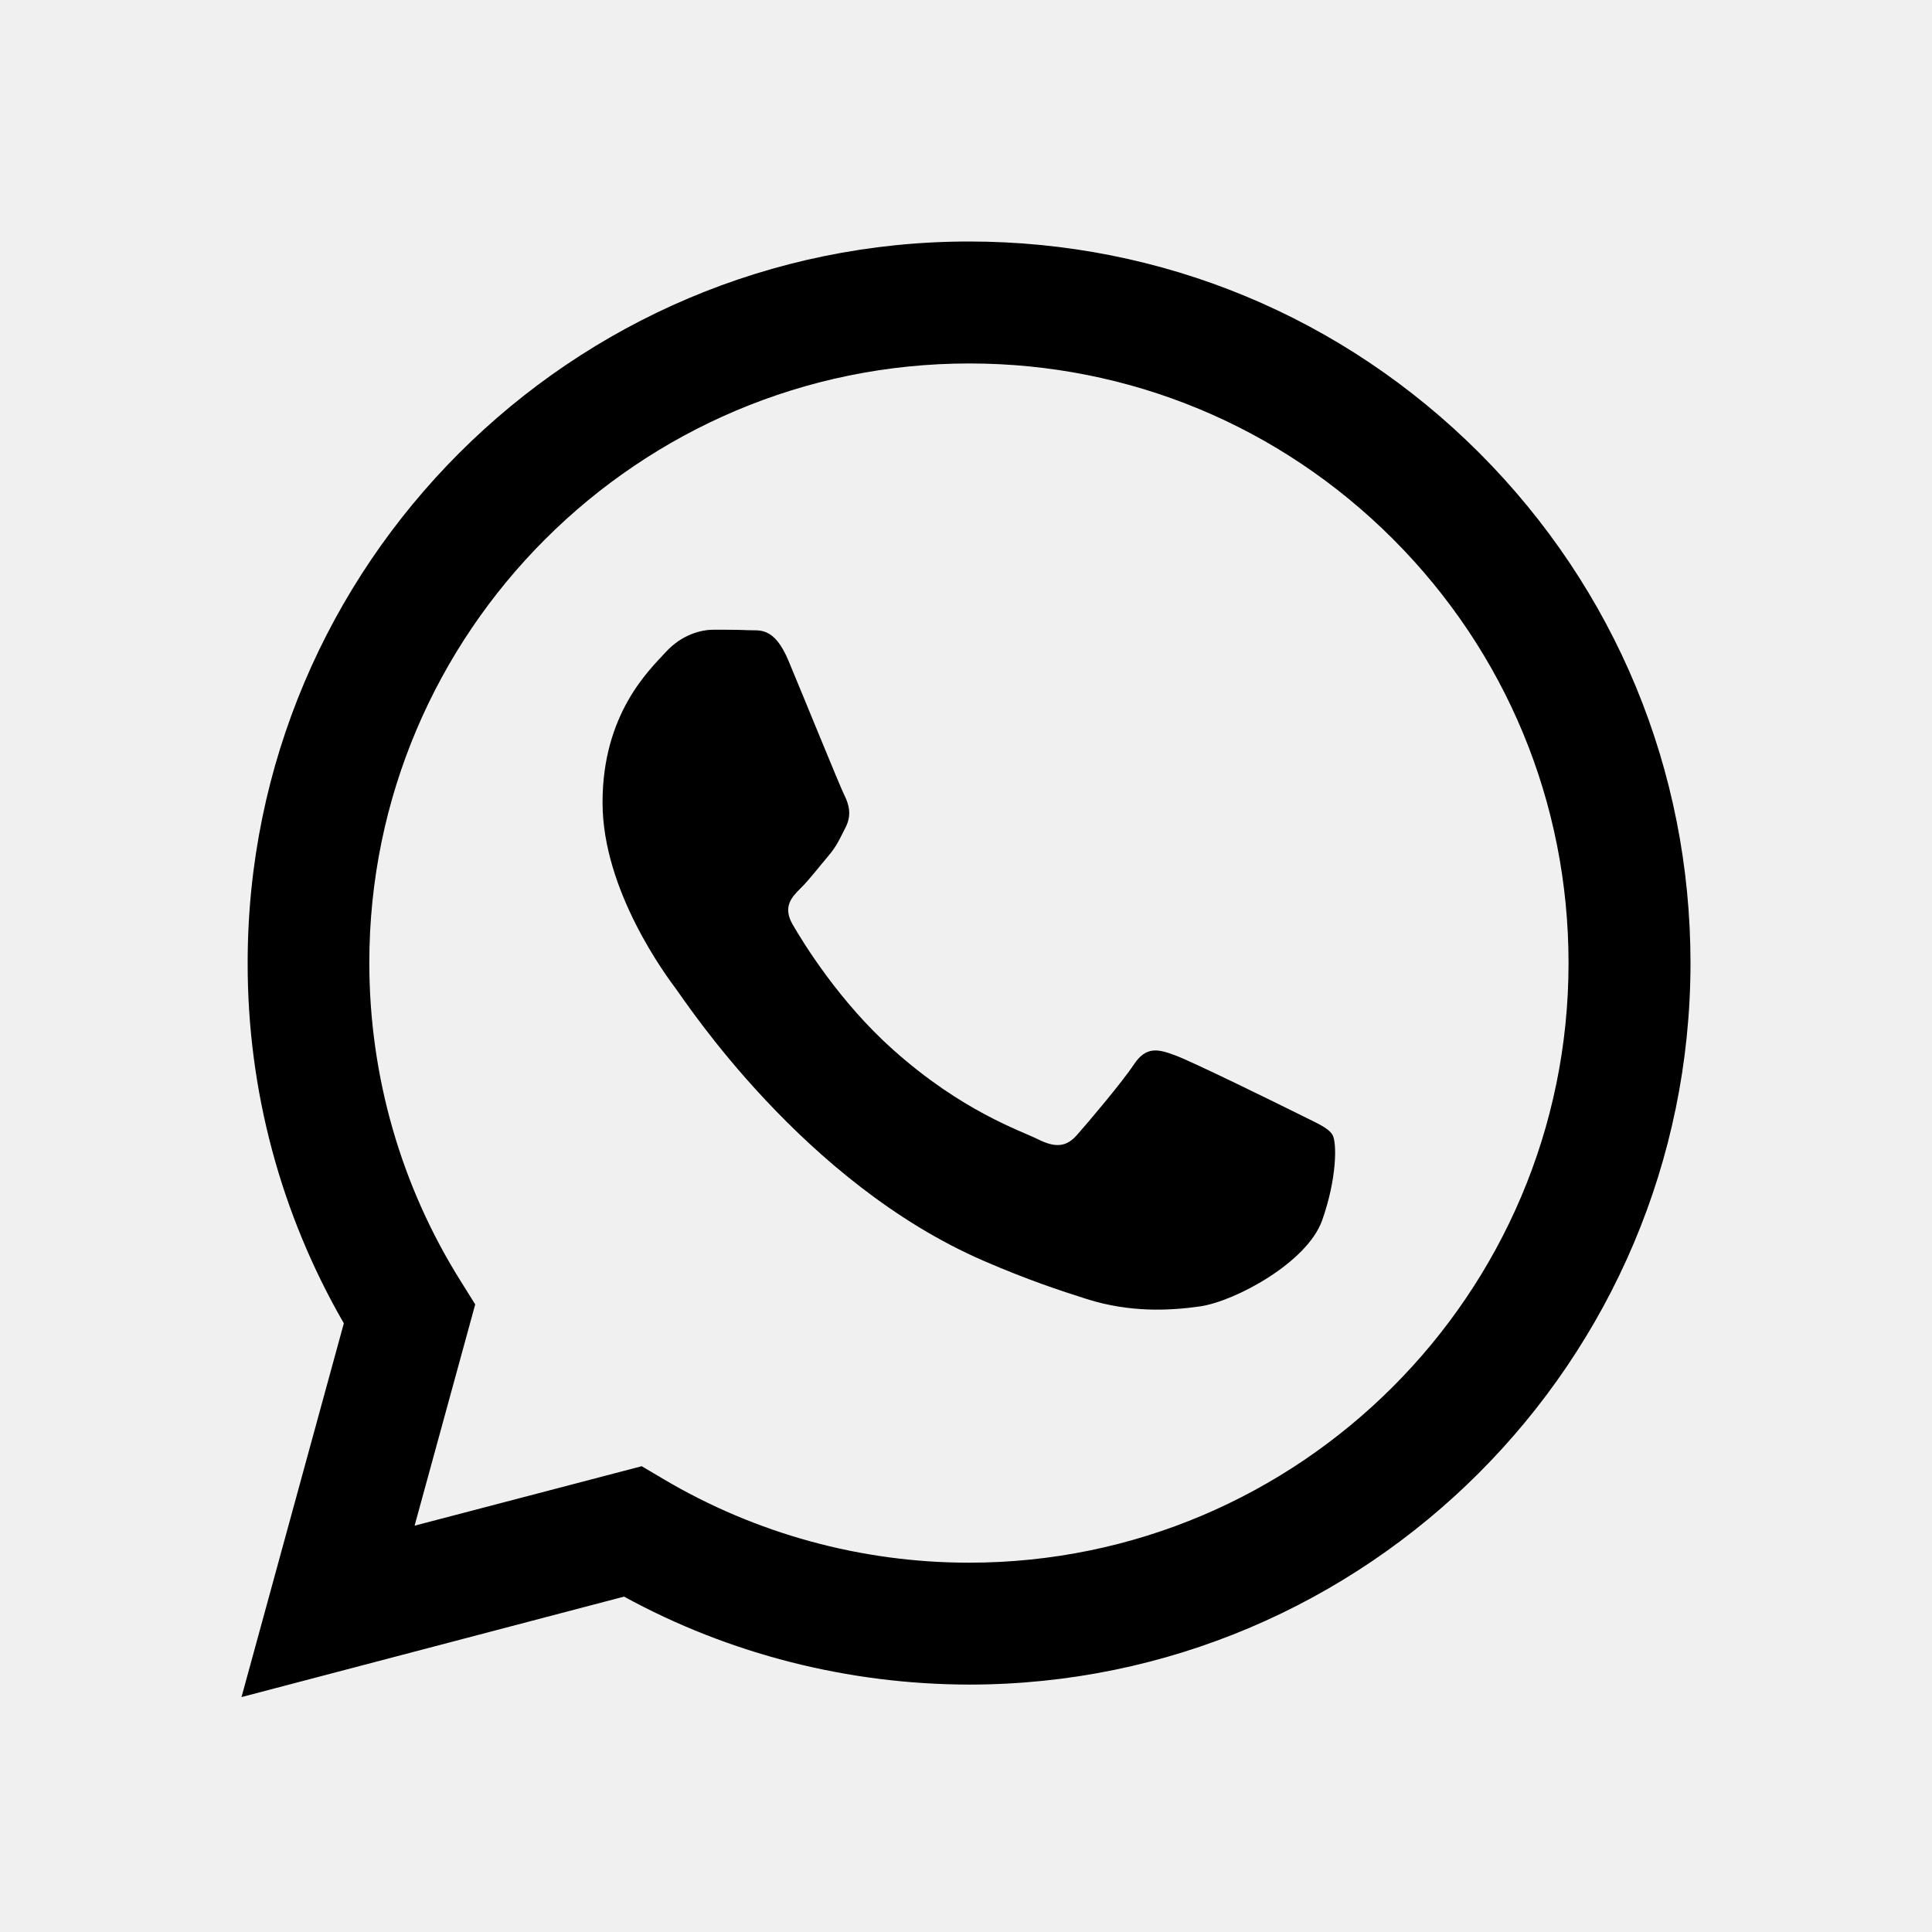
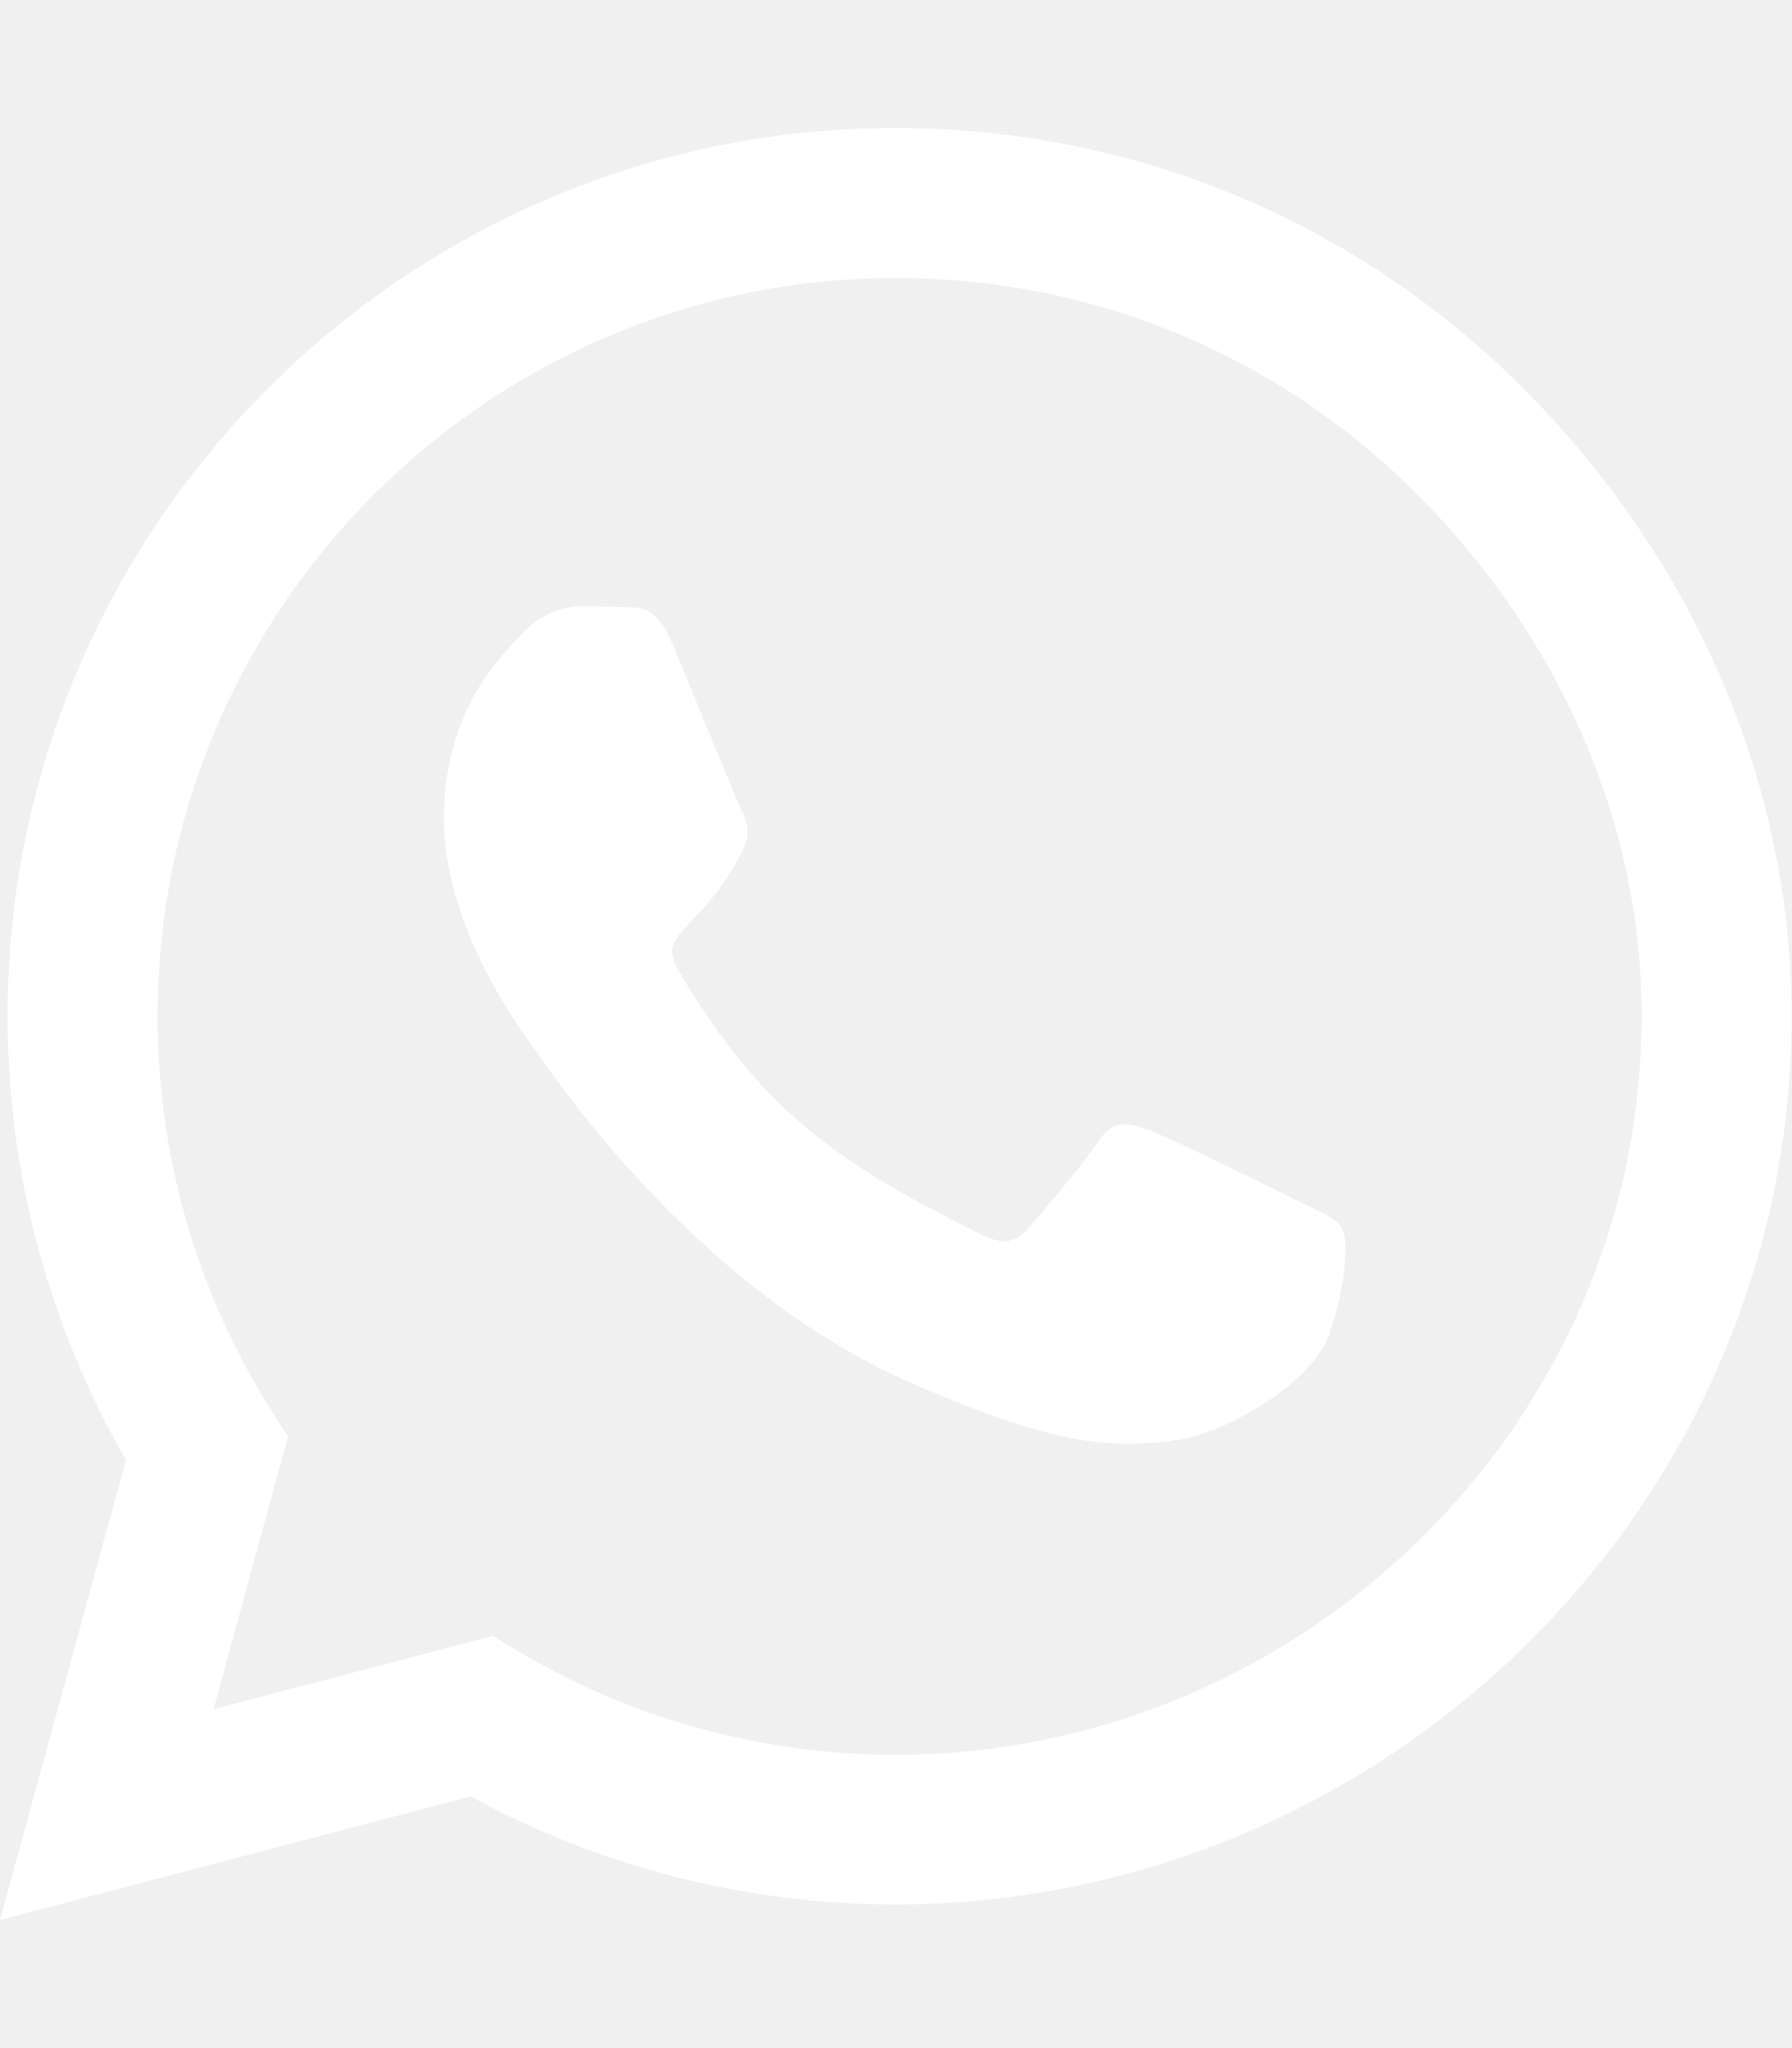
- <svg xmlns="http://www.w3.org/2000/svg" viewBox="0 0 32 32" width="32px" height="32px">
-   <path fill-rule="evenodd" d="M 24.504 7.504 C 22.246 5.246 19.246 4 16.051 4 C 9.465 4 4.102 9.359 4.102 15.945 C 4.098 18.051 4.648 20.105 5.695 21.918 L 4 28.109 L 10.336 26.445 C 12.078 27.398 14.047 27.898 16.047 27.902 L 16.051 27.902 C 22.637 27.902 27.996 22.543 28 15.953 C 28 12.762 26.758 9.762 24.504 7.504 Z M 16.051 25.883 L 16.047 25.883 C 14.266 25.883 12.516 25.402 10.992 24.5 L 10.629 24.285 L 6.867 25.27 L 7.871 21.605 L 7.637 21.23 C 6.641 19.648 6.117 17.82 6.117 15.945 C 6.117 10.473 10.574 6.02 16.055 6.02 C 18.707 6.02 21.199 7.055 23.074 8.93 C 24.949 10.809 25.98 13.301 25.98 15.953 C 25.98 21.43 21.523 25.883 16.051 25.883 Z M 21.496 18.445 C 21.199 18.297 19.73 17.574 19.457 17.477 C 19.184 17.375 18.984 17.328 18.785 17.625 C 18.586 17.926 18.016 18.598 17.84 18.797 C 17.668 18.992 17.492 19.02 17.195 18.871 C 16.895 18.723 15.934 18.406 14.793 17.387 C 13.906 16.598 13.305 15.617 13.133 15.32 C 12.957 15.02 13.113 14.859 13.262 14.711 C 13.398 14.578 13.562 14.363 13.711 14.188 C 13.859 14.016 13.91 13.891 14.012 13.691 C 14.109 13.492 14.059 13.316 13.984 13.168 C 13.91 13.02 13.312 11.547 13.062 10.949 C 12.82 10.367 12.574 10.449 12.391 10.438 C 12.219 10.43 12.02 10.43 11.82 10.43 C 11.621 10.43 11.297 10.504 11.023 10.805 C 10.75 11.102 9.98 11.824 9.98 13.293 C 9.98 14.762 11.051 16.184 11.199 16.383 C 11.348 16.578 13.305 19.594 16.301 20.887 C 17.012 21.195 17.566 21.379 18 21.516 C 18.715 21.742 19.367 21.711 19.883 21.637 C 20.457 21.551 21.648 20.914 21.898 20.215 C 22.145 19.52 22.145 18.922 22.07 18.797 C 21.996 18.672 21.797 18.598 21.496 18.445 Z" />
+ <svg xmlns="http://www.w3.org/2000/svg" height="1em" viewBox="0 0 448 512">
+   <path fill="#ffffff" d="M380.9 97.1C339 55.1 283.2 32 223.9 32c-122.4 0-222 99.6-222 222 0 39.1 10.2 77.3 29.6 111L0 480l117.7-30.9c32.4 17.7 68.9 27 106.1 27h.1c122.3 0 224.1-99.6 224.1-222 0-59.3-25.2-115-67.1-157zm-157 341.6c-33.2 0-65.7-8.9-94-25.7l-6.7-4-69.8 18.3L72 359.2l-4.4-7c-18.5-29.4-28.2-63.3-28.2-98.2 0-101.7 82.8-184.5 184.6-184.5 49.3 0 95.6 19.2 130.4 54.1 34.8 34.9 56.2 81.2 56.1 130.5 0 101.8-84.9 184.6-186.6 184.6zm101.2-138.2c-5.5-2.8-32.8-16.2-37.9-18-5.1-1.9-8.8-2.8-12.5 2.8-3.7 5.6-14.3 18-17.6 21.8-3.2 3.7-6.5 4.2-12 1.4-32.6-16.3-54-29.1-75.5-66-5.7-9.8 5.7-9.1 16.3-30.3 1.8-3.7 .9-6.9-.5-9.7-1.4-2.8-12.5-30.1-17.1-41.2-4.5-10.8-9.1-9.3-12.5-9.5-3.2-.2-6.9-.2-10.6-.2-3.7 0-9.7 1.4-14.8 6.9-5.1 5.6-19.4 19-19.4 46.3 0 27.3 19.9 53.7 22.6 57.4 2.8 3.7 39.1 59.7 94.8 83.8 35.2 15.2 49 16.5 66.6 13.9 10.7-1.6 32.8-13.4 37.4-26.4 4.6-13 4.6-24.1 3.2-26.4-1.3-2.5-5-3.9-10.5-6.6z" />
</svg>
